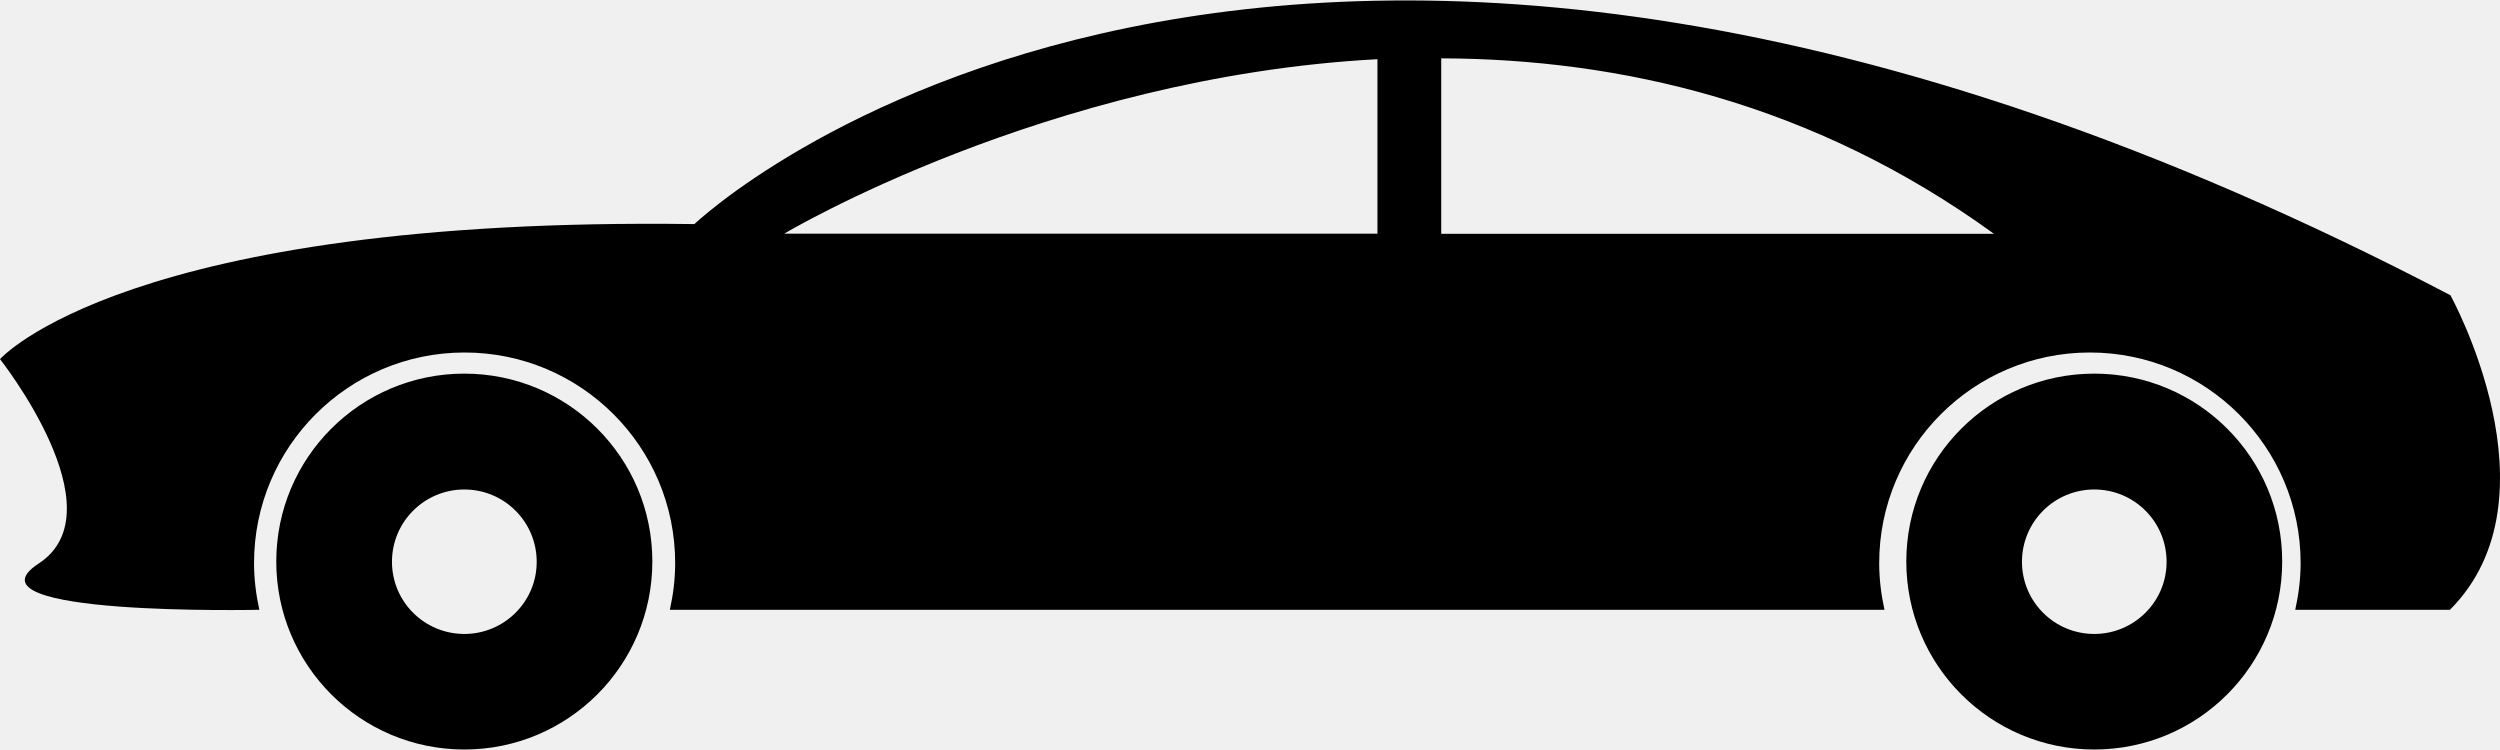
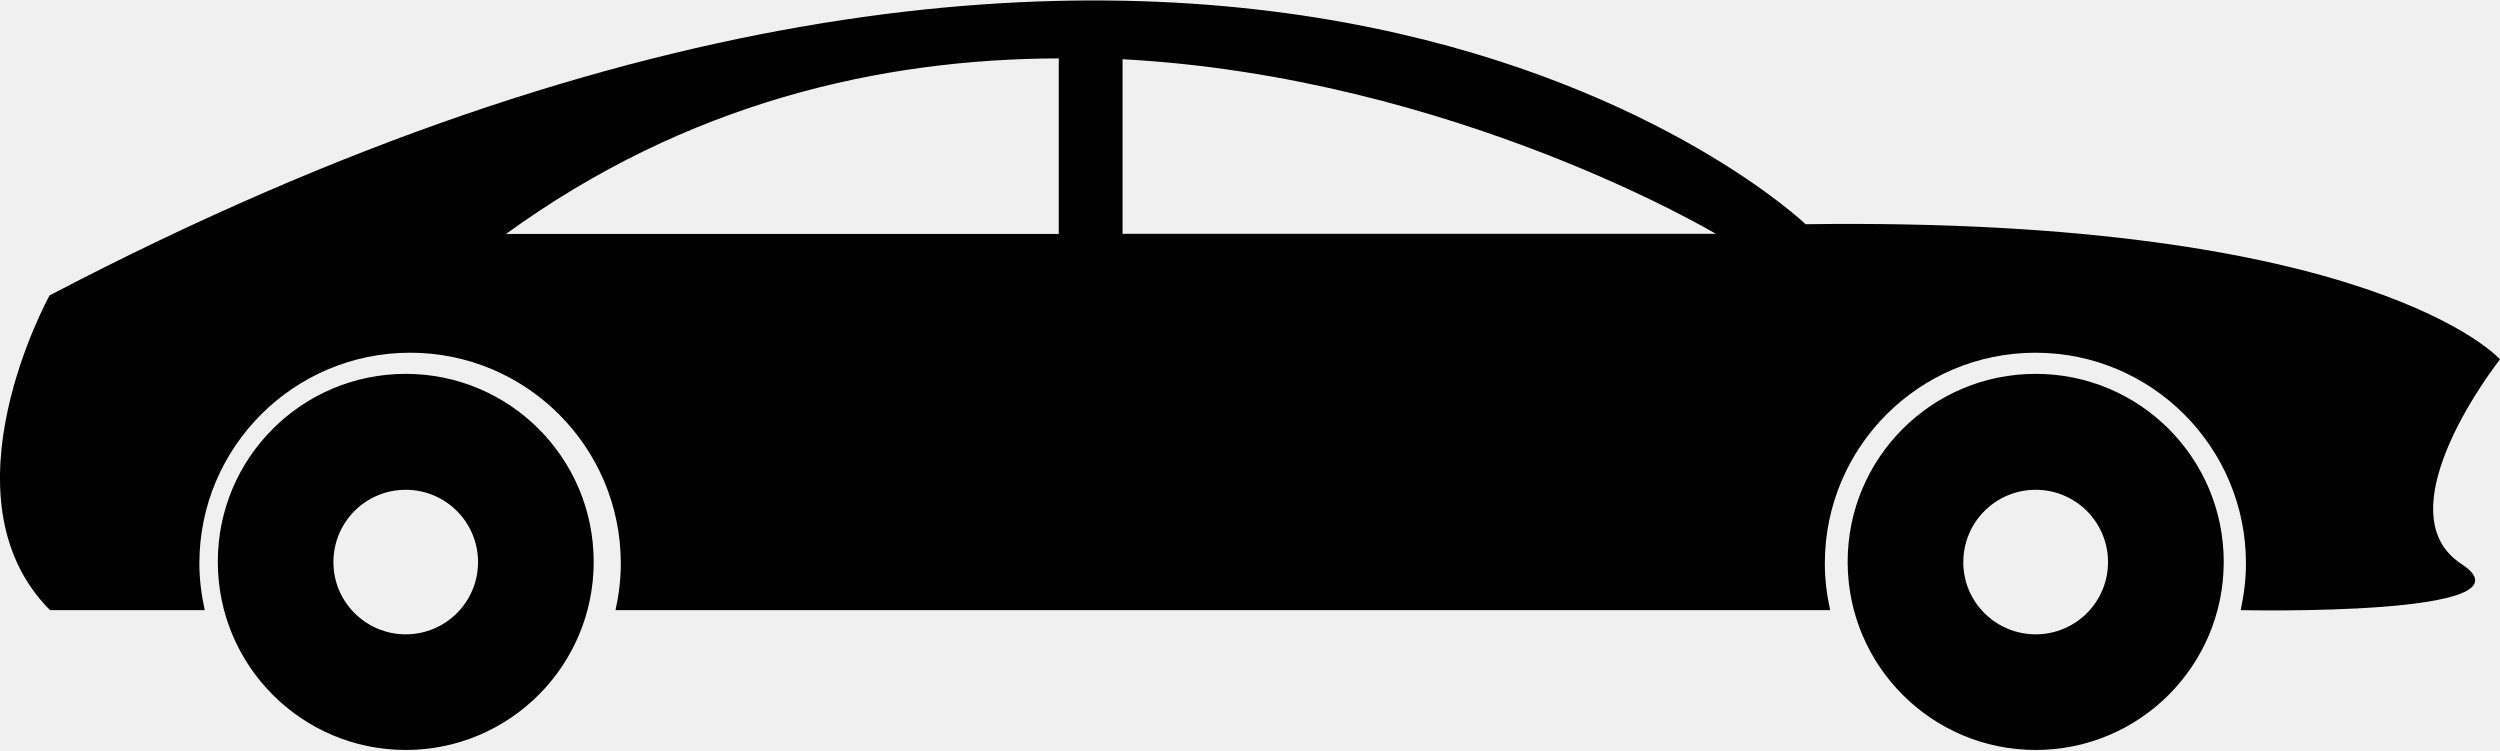
- <svg xmlns="http://www.w3.org/2000/svg" width="680" height="204" viewBox="0 0 680 204" fill="none">
-   <path d="M666.514 80.306C344.724 -88.023 188.878 60.951 188.878 60.951C34.306 58.85 0 97.683 0 97.683C0 97.683 32.584 138.888 10.518 153.282C-11.562 167.69 70.536 165.861 70.536 165.861C69.641 161.727 69.099 157.538 69.099 153.147C69.099 121.525 94.744 95.88 126.366 95.88C157.988 95.88 183.646 121.511 183.646 153.147C183.646 157.498 183.117 161.754 182.195 165.861H225.596H503.66H512.579C511.671 161.727 511.142 157.538 511.142 153.147C511.142 121.525 536.814 95.88 568.449 95.88C600.057 95.88 625.77 121.511 625.77 153.147C625.77 157.498 625.214 161.754 624.306 165.861C624.591 165.861 628.331 165.861 666.392 165.861C696.943 135.215 666.514 80.306 666.514 80.306ZM374.706 63.553H213.316C213.316 63.553 284.706 20.912 374.665 16.1V63.553H374.706ZM392.014 63.594V15.87C440.484 16.019 493.115 27.879 542.357 63.594H392.014ZM126.298 101.627C98.024 101.627 75.144 124.48 75.144 152.74C75.144 180.973 98.024 203.866 126.298 203.866C154.545 203.866 177.438 180.973 177.438 152.74C177.451 124.493 154.558 101.627 126.298 101.627ZM126.298 172.434C115.441 172.434 106.617 163.678 106.617 152.794C106.617 141.924 115.441 133.141 126.298 133.141C137.141 133.141 145.979 141.91 145.979 152.794C146.019 163.597 137.195 172.434 126.298 172.434ZM569.642 101.627C541.395 101.627 518.515 124.48 518.515 152.74C518.515 180.973 541.395 203.866 569.642 203.866C597.889 203.866 620.755 180.973 620.755 152.74C620.795 124.493 597.889 101.627 569.642 101.627ZM569.642 172.434C558.785 172.434 549.975 163.678 549.975 152.794C549.975 141.924 558.785 133.141 569.642 133.141C580.512 133.141 589.309 141.91 589.309 152.794C589.35 163.597 580.512 172.434 569.642 172.434Z" fill="black" />
+ <svg xmlns="http://www.w3.org/2000/svg" width="553" height="166" viewBox="0 0 553 166" fill="none">
+   <g clip-path="url(#clip0_1_2)">
+     <path d="M10.967 65.347C272.658 -71.626 399.398 49.598 399.398 49.598C525.101 47.888 553 79.487 553 79.487C553 79.487 526.501 113.017 544.446 124.729C562.402 136.454 495.638 134.965 495.638 134.965C496.365 131.601 496.806 128.193 496.806 124.62C496.806 98.888 475.951 78.02 450.235 78.02C424.519 78.02 403.653 98.877 403.653 124.62C403.653 128.16 404.083 131.623 404.833 134.965H369.537H143.406H136.153C136.891 131.601 137.321 128.193 137.321 124.62C137.321 98.888 116.444 78.02 90.717 78.02C65.013 78.02 44.102 98.877 44.102 124.62C44.102 128.16 44.554 131.623 45.292 134.965C45.06 134.965 42.019 134.965 11.066 134.965C-13.779 110.028 10.967 65.347 10.967 65.347ZM248.276 51.715H379.524C379.524 51.715 321.467 17.017 248.309 13.101V51.715H248.276ZM234.2 51.748V12.914C194.783 13.035 151.981 22.686 111.936 51.748H234.2ZM450.29 82.697C473.284 82.697 491.89 101.293 491.89 124.288C491.89 147.262 473.284 165.891 450.29 165.891C427.319 165.891 408.701 147.262 408.701 124.288C408.691 101.303 427.308 82.697 450.29 82.697ZM450.29 140.314C459.119 140.314 466.295 133.189 466.295 124.332C466.295 115.487 459.119 108.34 450.29 108.34C441.472 108.34 434.285 115.476 434.285 124.332C434.252 133.123 441.428 140.314 450.29 140.314ZM89.747 82.697C112.718 82.697 131.325 101.293 131.325 124.288C131.325 147.262 112.718 165.891 89.747 165.891C66.775 165.891 48.18 147.262 48.18 124.288C48.148 101.303 66.775 82.697 89.747 82.697ZM89.747 140.314C98.576 140.314 105.741 133.189 105.741 124.332C105.741 115.487 98.576 108.34 89.747 108.34C80.907 108.34 73.753 115.476 73.753 124.332C73.72 133.123 80.907 140.314 89.747 140.314Z" fill="black" />
+   </g>
+   <defs>
+     <clipPath id="clip0_1_2">
+       <rect width="553" height="166" fill="white" transform="matrix(-1 0 0 1 553 0)" />
+     </clipPath>
+   </defs>
</svg>
